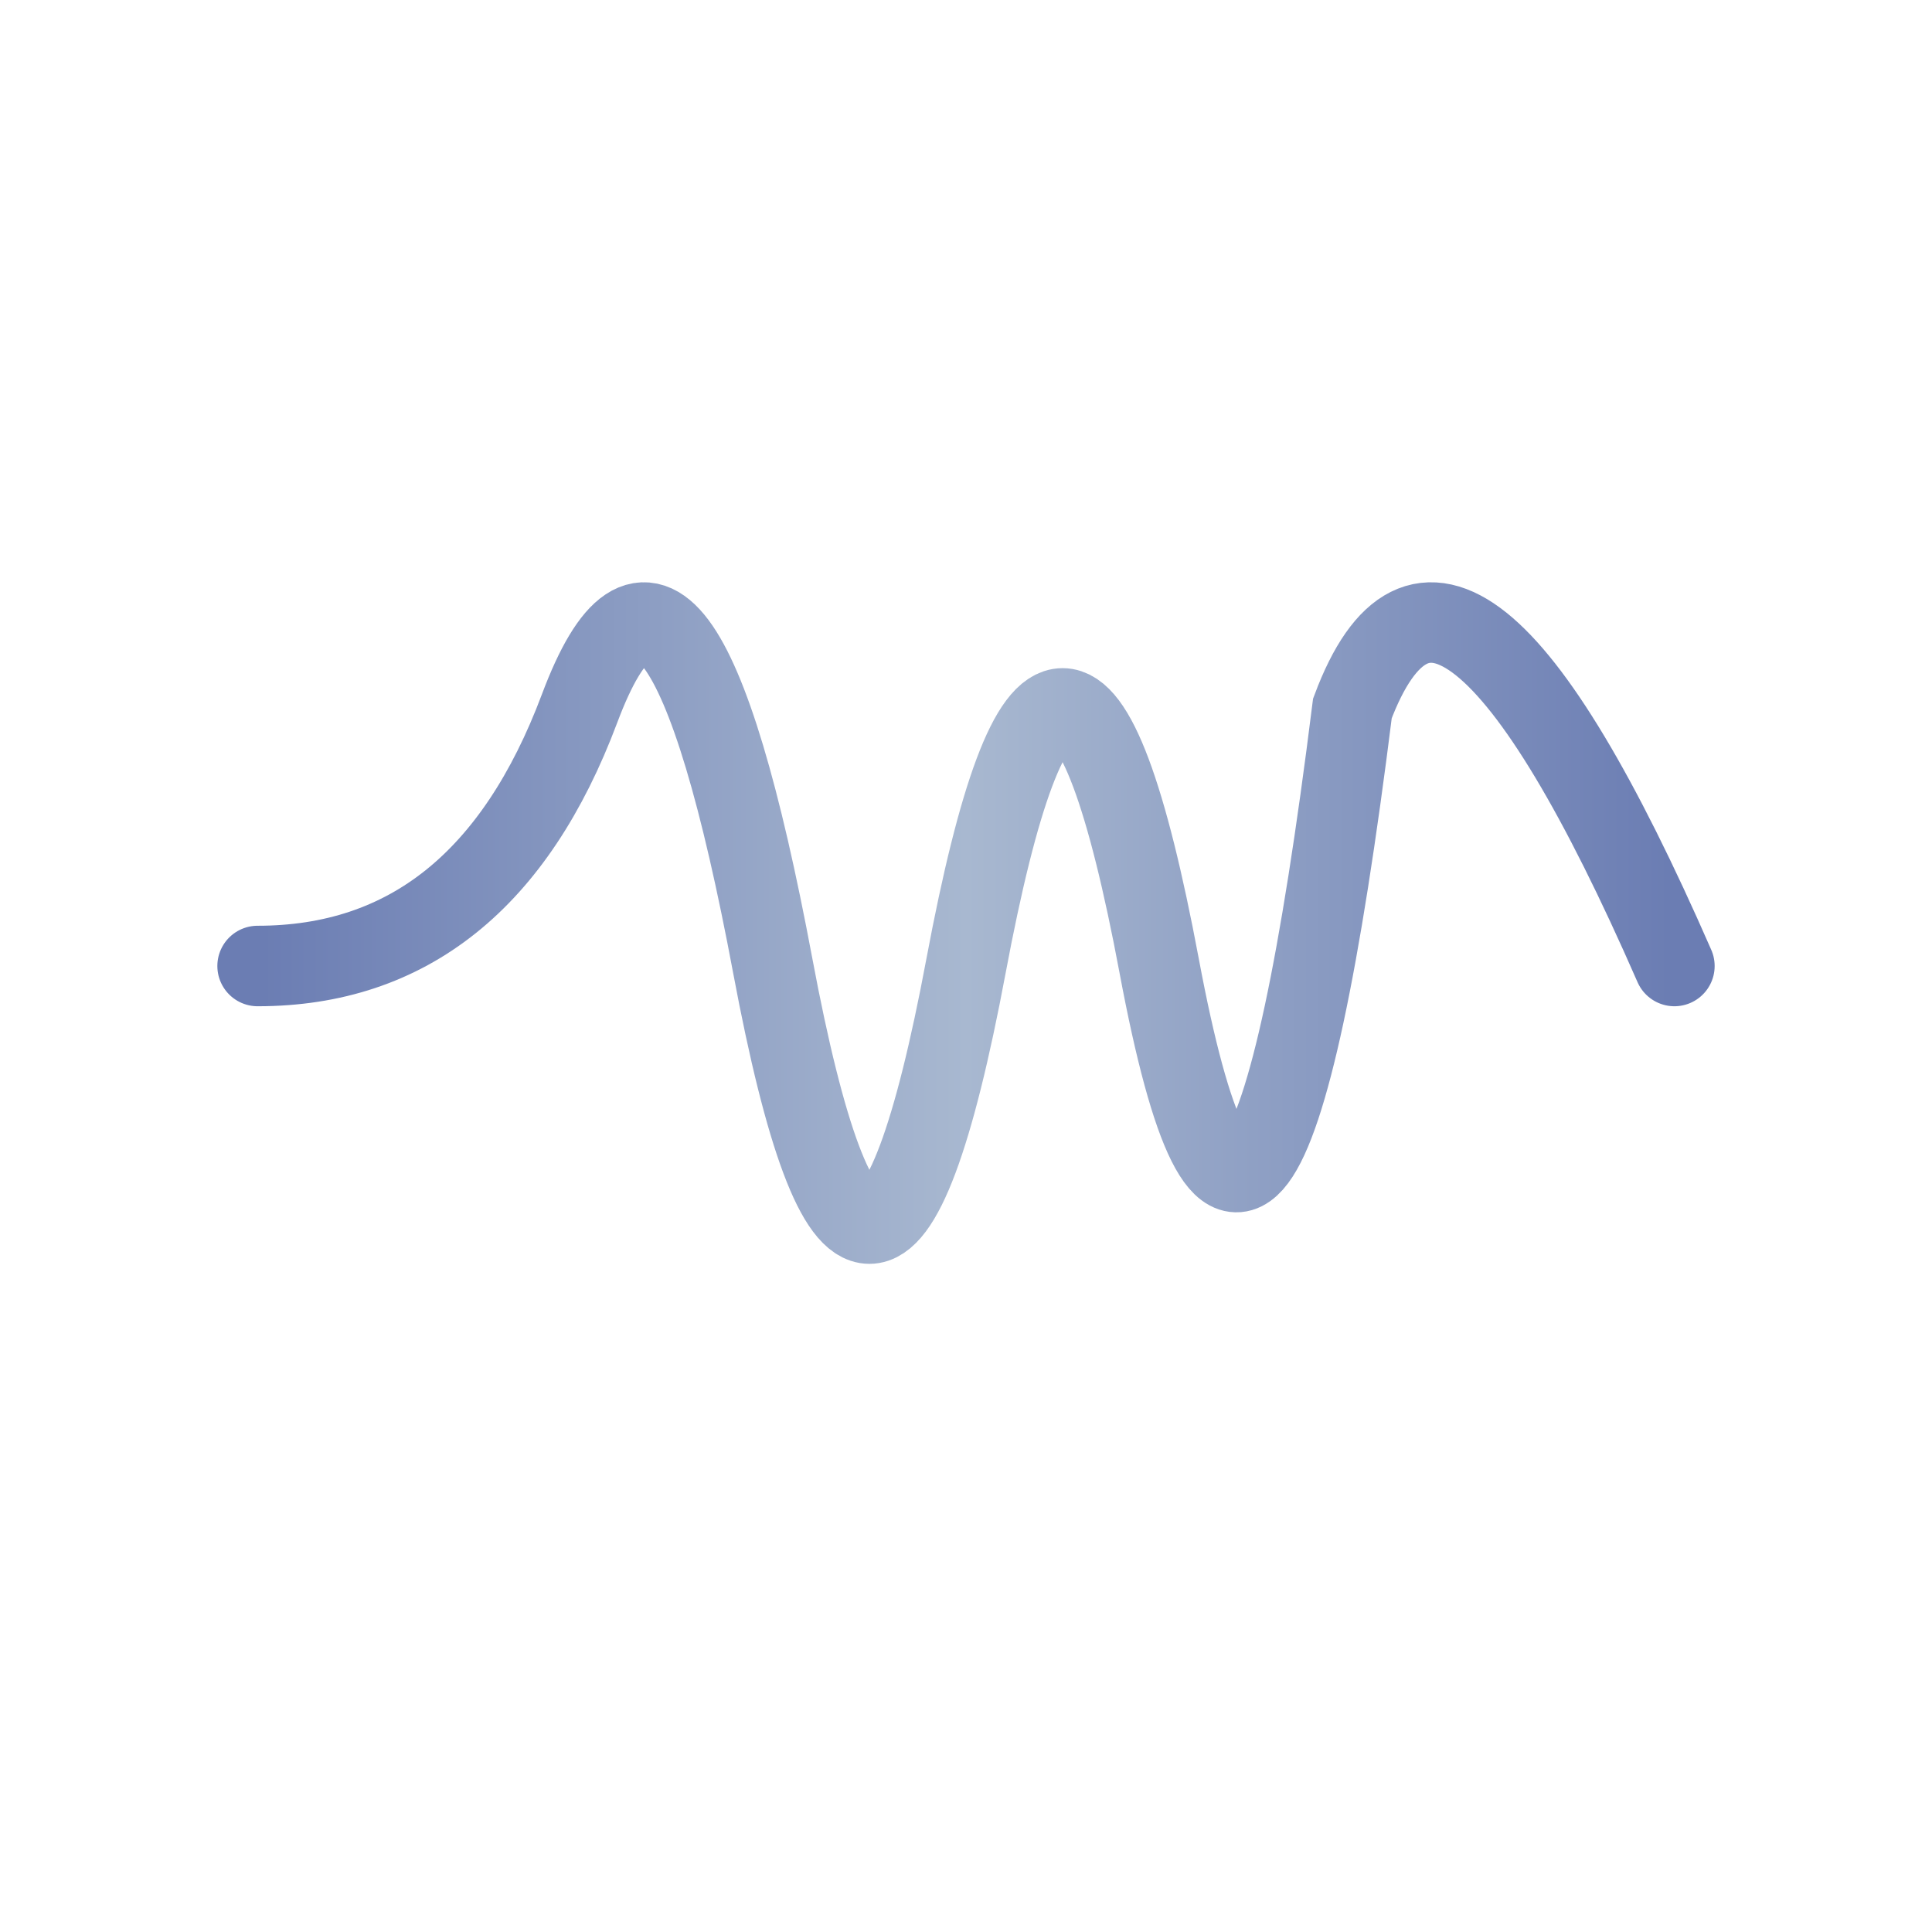
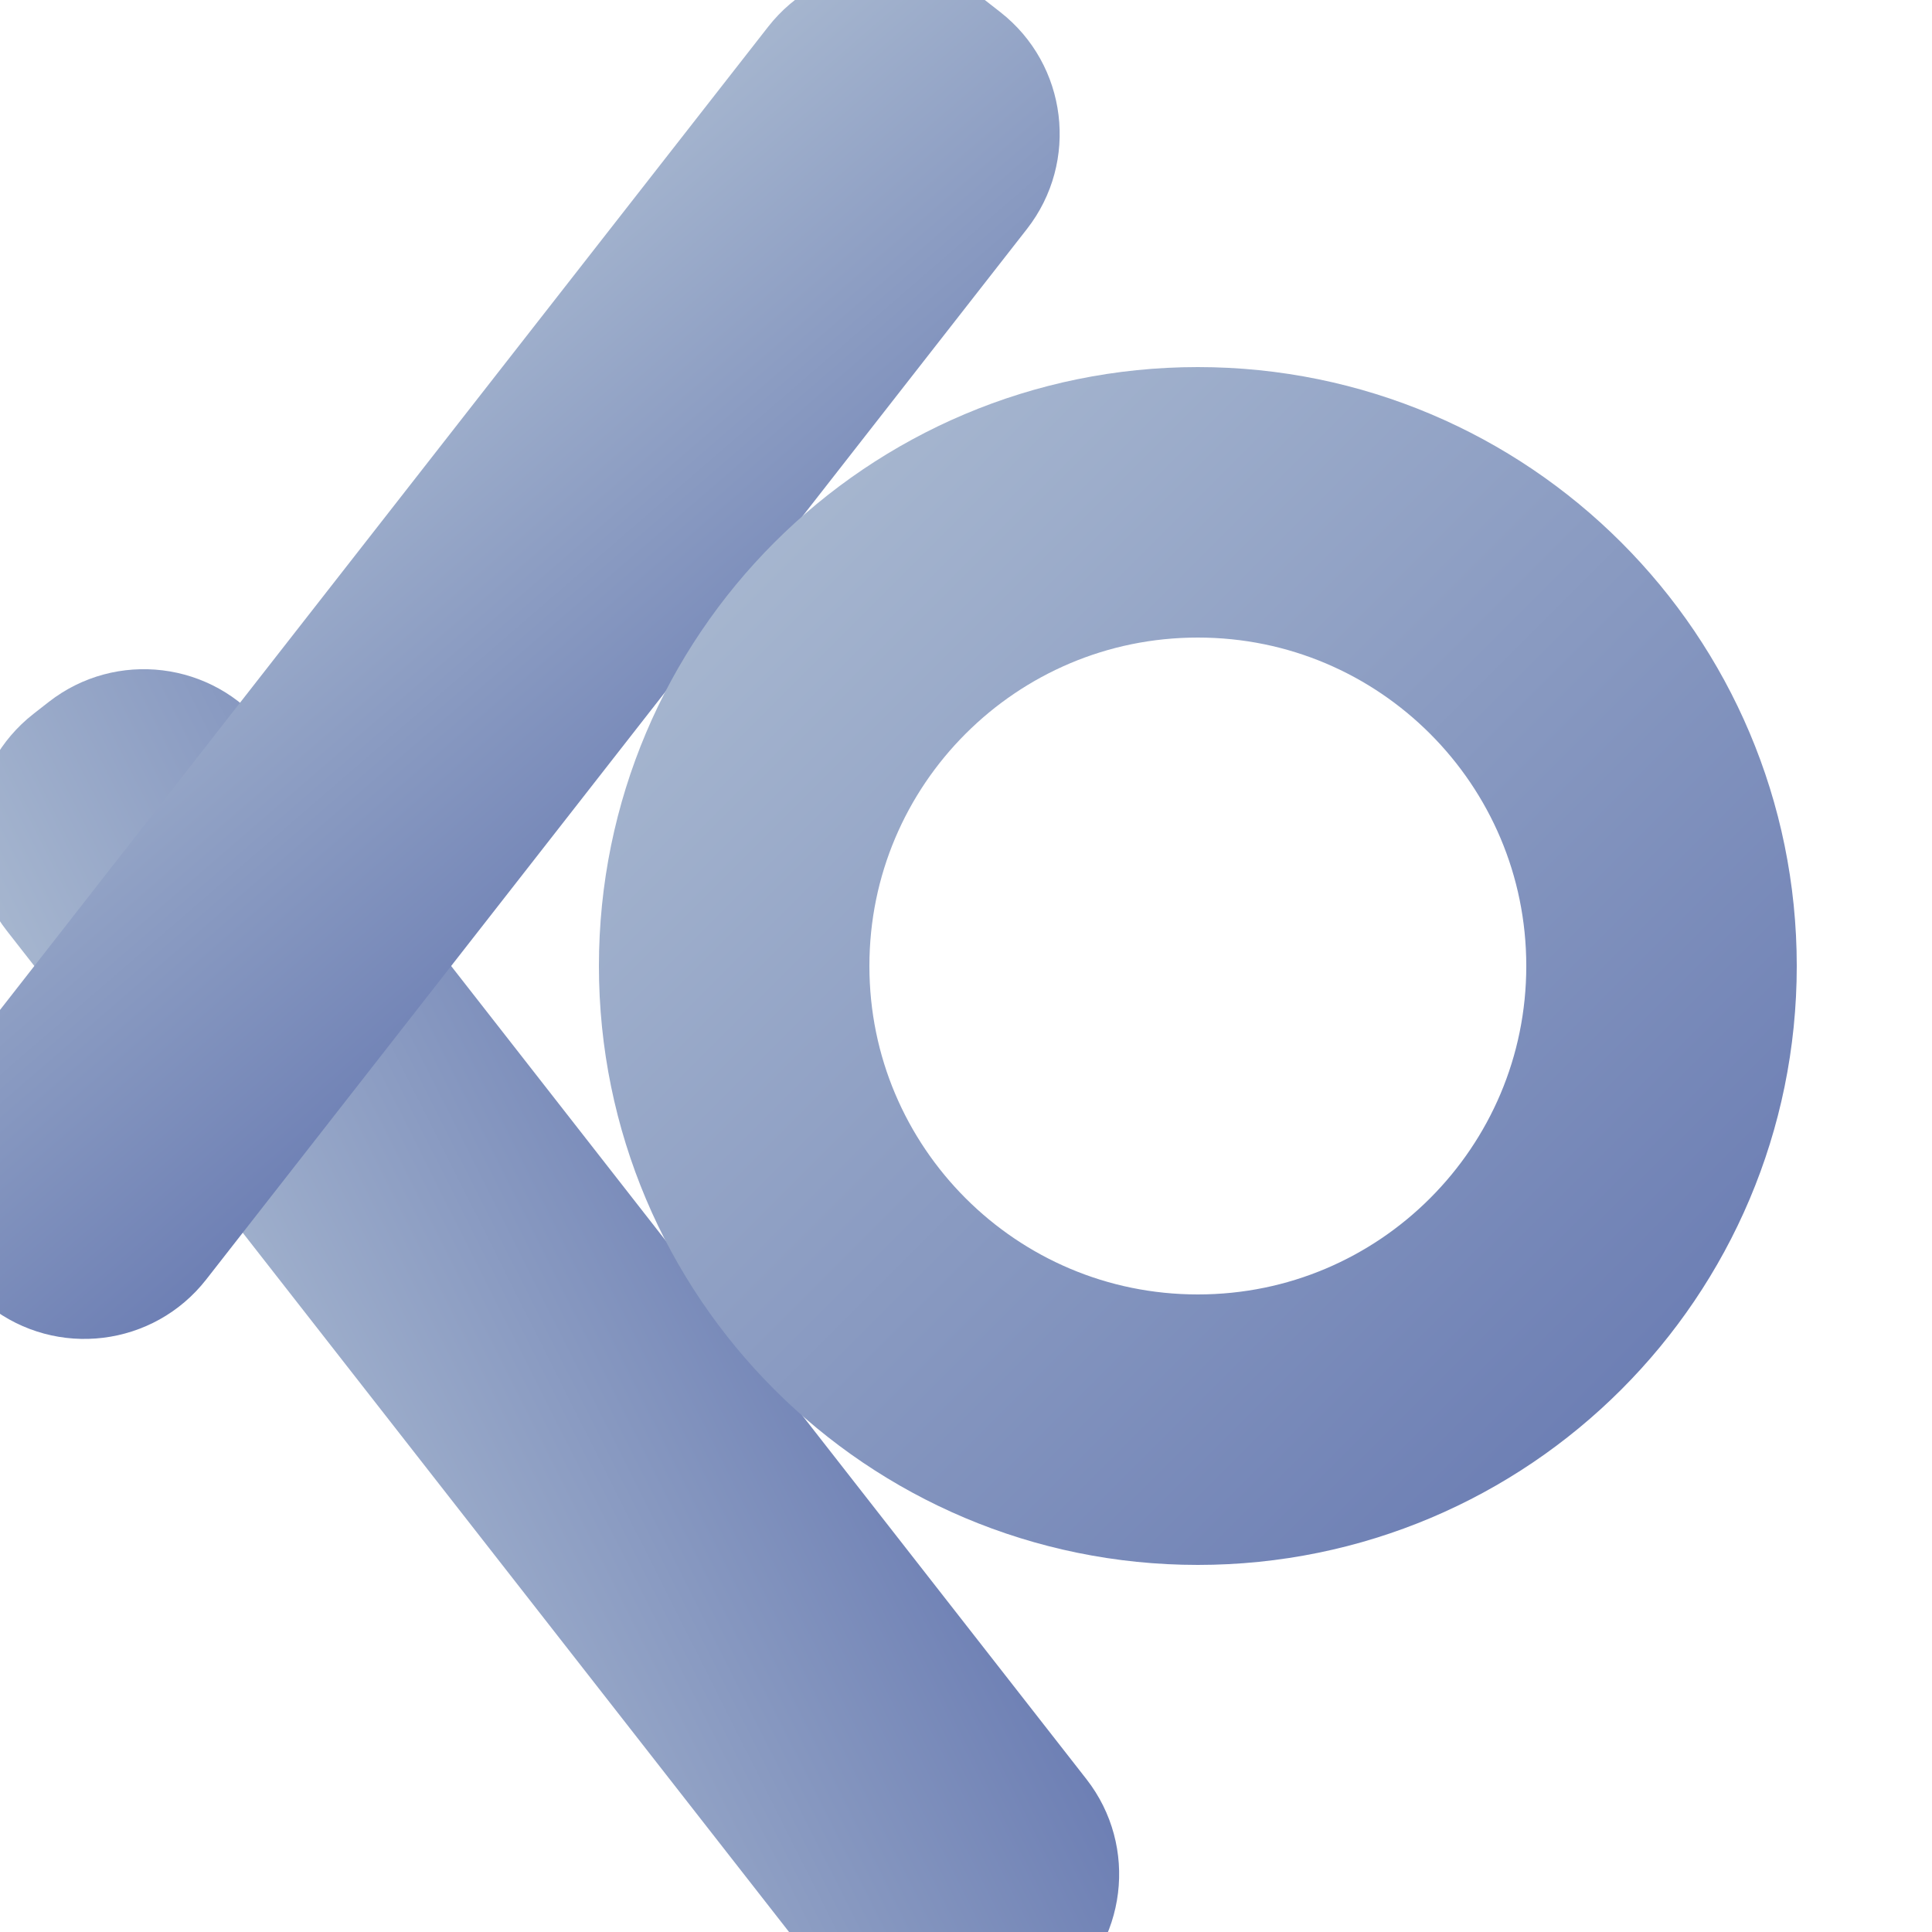
- <svg xmlns="http://www.w3.org/2000/svg" viewBox="0 0 60 60" fill="none">
+ <svg xmlns="http://www.w3.org/2000/svg" viewBox="0 0 100 100" fill="none">
  <defs>
-     <linearGradient id="pulse" x1="0" y1="0" x2="1" y2="0">
-       <stop offset="0%" stop-color="#6B7DB3" />
-       <stop offset="50%" stop-color="#A8B8D0" />
+     <linearGradient id="xo" x1="0" y1="0" x2="1" y2="1">
+       <stop offset="0%" stop-color="#A8B8D0" />
      <stop offset="100%" stop-color="#6B7DB3" />
    </linearGradient>
  </defs>
-   <path d="M 8 30 Q 15 30, 18 22 Q 21 14, 24 30 Q 27 46, 30 30 Q 33 14, 36 30 Q 39 46, 42 22 Q 45 14, 52 30" stroke="url(#pulse)" stroke-width="2.5" stroke-linecap="round" fill="none" />
+   <rect x="12" y="10" width="17" height="85" rx="8" transform="rotate(-38 50 50)" fill="url(#xo)" />
+   <rect x="12" y="10" width="17" height="85" rx="8" transform="rotate(38 50 50)" fill="url(#xo)" />
+   <circle cx="62" cy="50" r="24" stroke="url(#xo)" stroke-width="14" fill="none" />
</svg>
